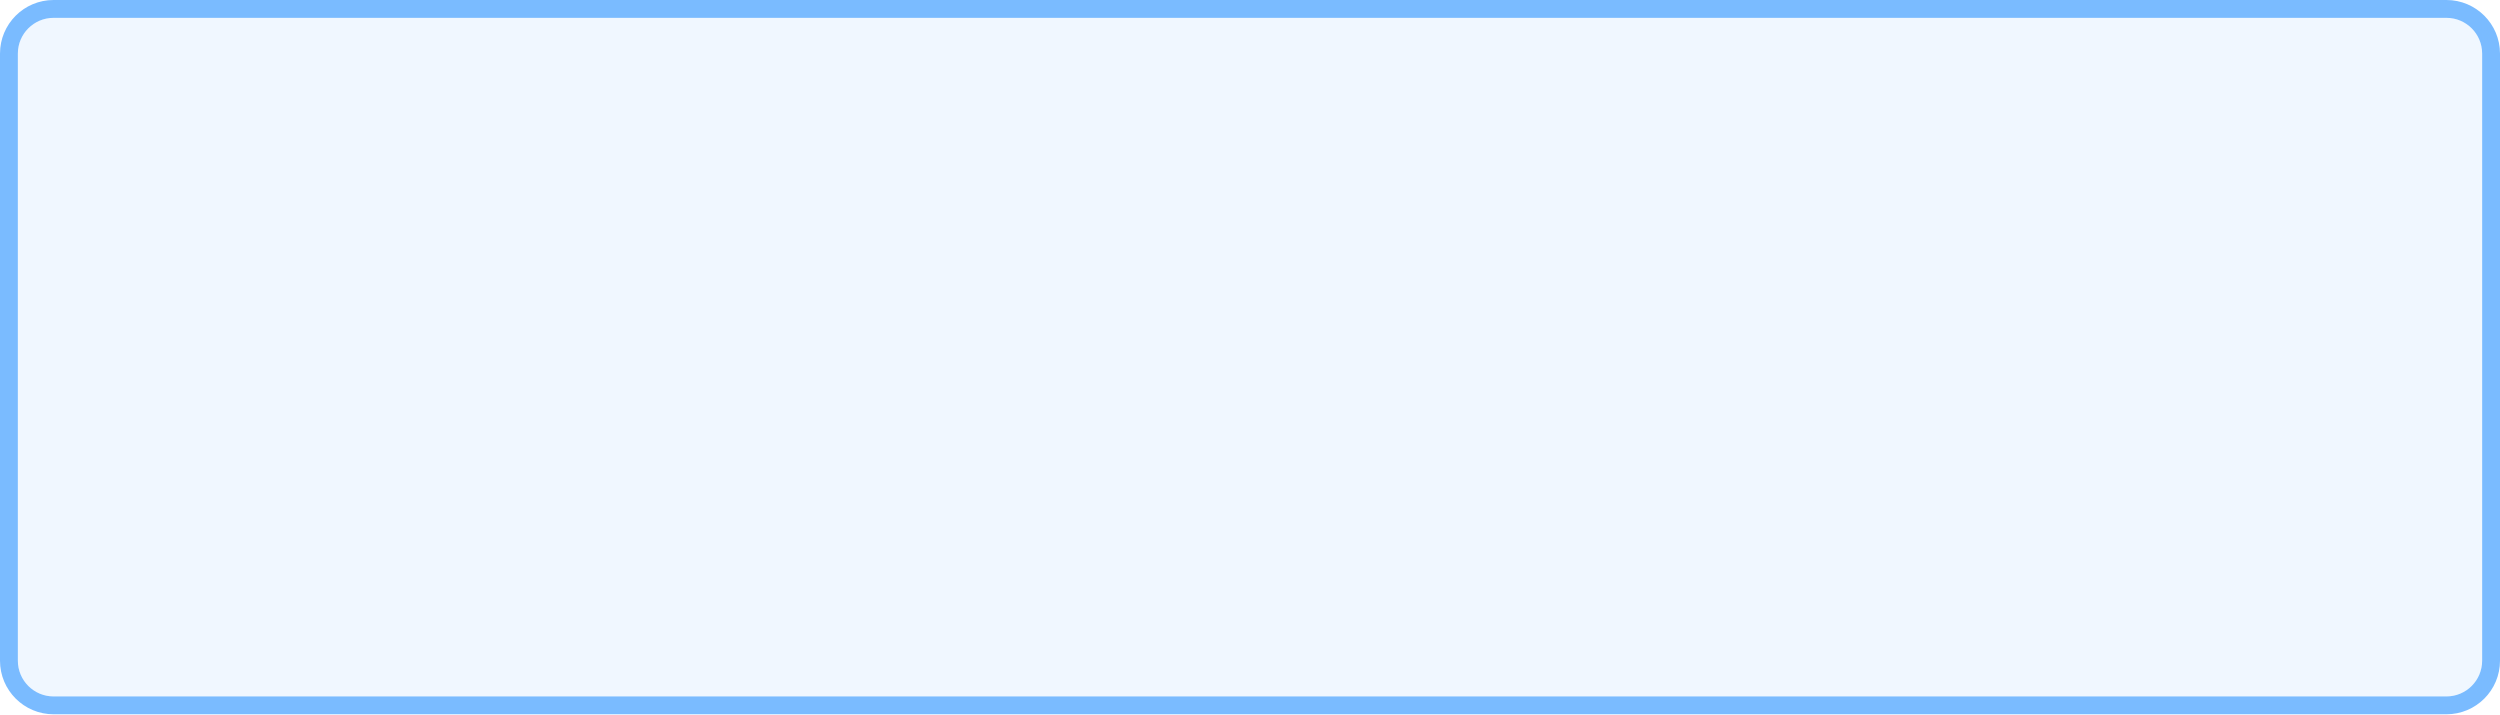
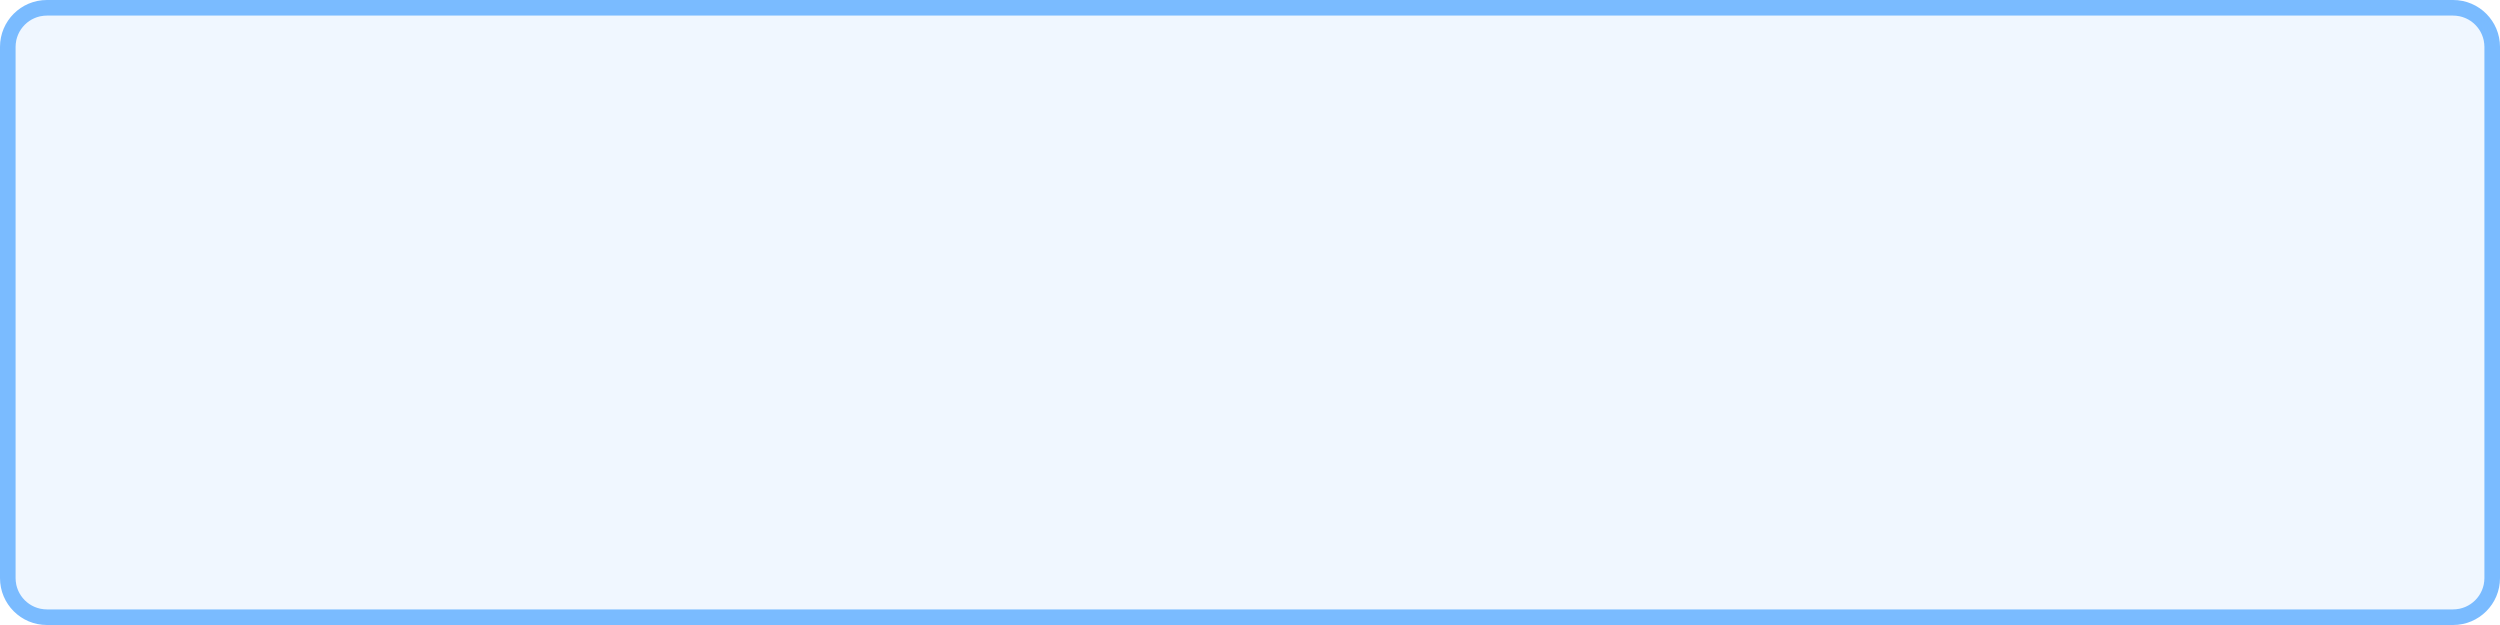
- <svg xmlns="http://www.w3.org/2000/svg" version="1.1" width="140px" height="40px">
-   <g transform="matrix(1 0 0 1 -50 -389 )">
-     <path d="M 51 392  A 2 2 0 0 1 53 390 L 187 390  A 2 2 0 0 1 189 392 L 189 426  A 2 2 0 0 1 187 428 L 53 428  A 2 2 0 0 1 51 426 L 51 392  Z " fill-rule="nonzero" fill="#f0f7ff" stroke="none" />
-     <path d="M 50.5 392  A 2.5 2.5 0 0 1 53 389.5 L 187 389.5  A 2.5 2.5 0 0 1 189.5 392 L 189.5 426  A 2.5 2.5 0 0 1 187 428.5 L 53 428.5  A 2.5 2.5 0 0 1 50.5 426 L 50.5 392  Z " stroke-width="1" stroke="#7abbff" fill="none" stroke-opacity="0.996" />
+ <svg xmlns="http://www.w3.org/2000/svg" version="1.1" width="160px" height="40px">
+   <g transform="matrix(1 0 0 1 -155 -259 )">
+     <path d="M 156 262  A 2 2 0 0 1 158 260 L 312 260  A 2 2 0 0 1 314 262 L 314 296  A 2 2 0 0 1 312 298 L 158 298  A 2 2 0 0 1 156 296 L 156 262  Z " fill-rule="nonzero" fill="#f0f7ff" stroke="none" />
+     <path d="M 155.5 262  A 2.5 2.5 0 0 1 158 259.5 L 312 259.5  A 2.5 2.5 0 0 1 314.5 262 L 314.5 296  A 2.5 2.5 0 0 1 312 298.5 L 158 298.5  A 2.5 2.5 0 0 1 155.5 296 L 155.5 262  Z " stroke-width="1" stroke="#7abbff" fill="none" stroke-opacity="0.996" />
  </g>
</svg>
